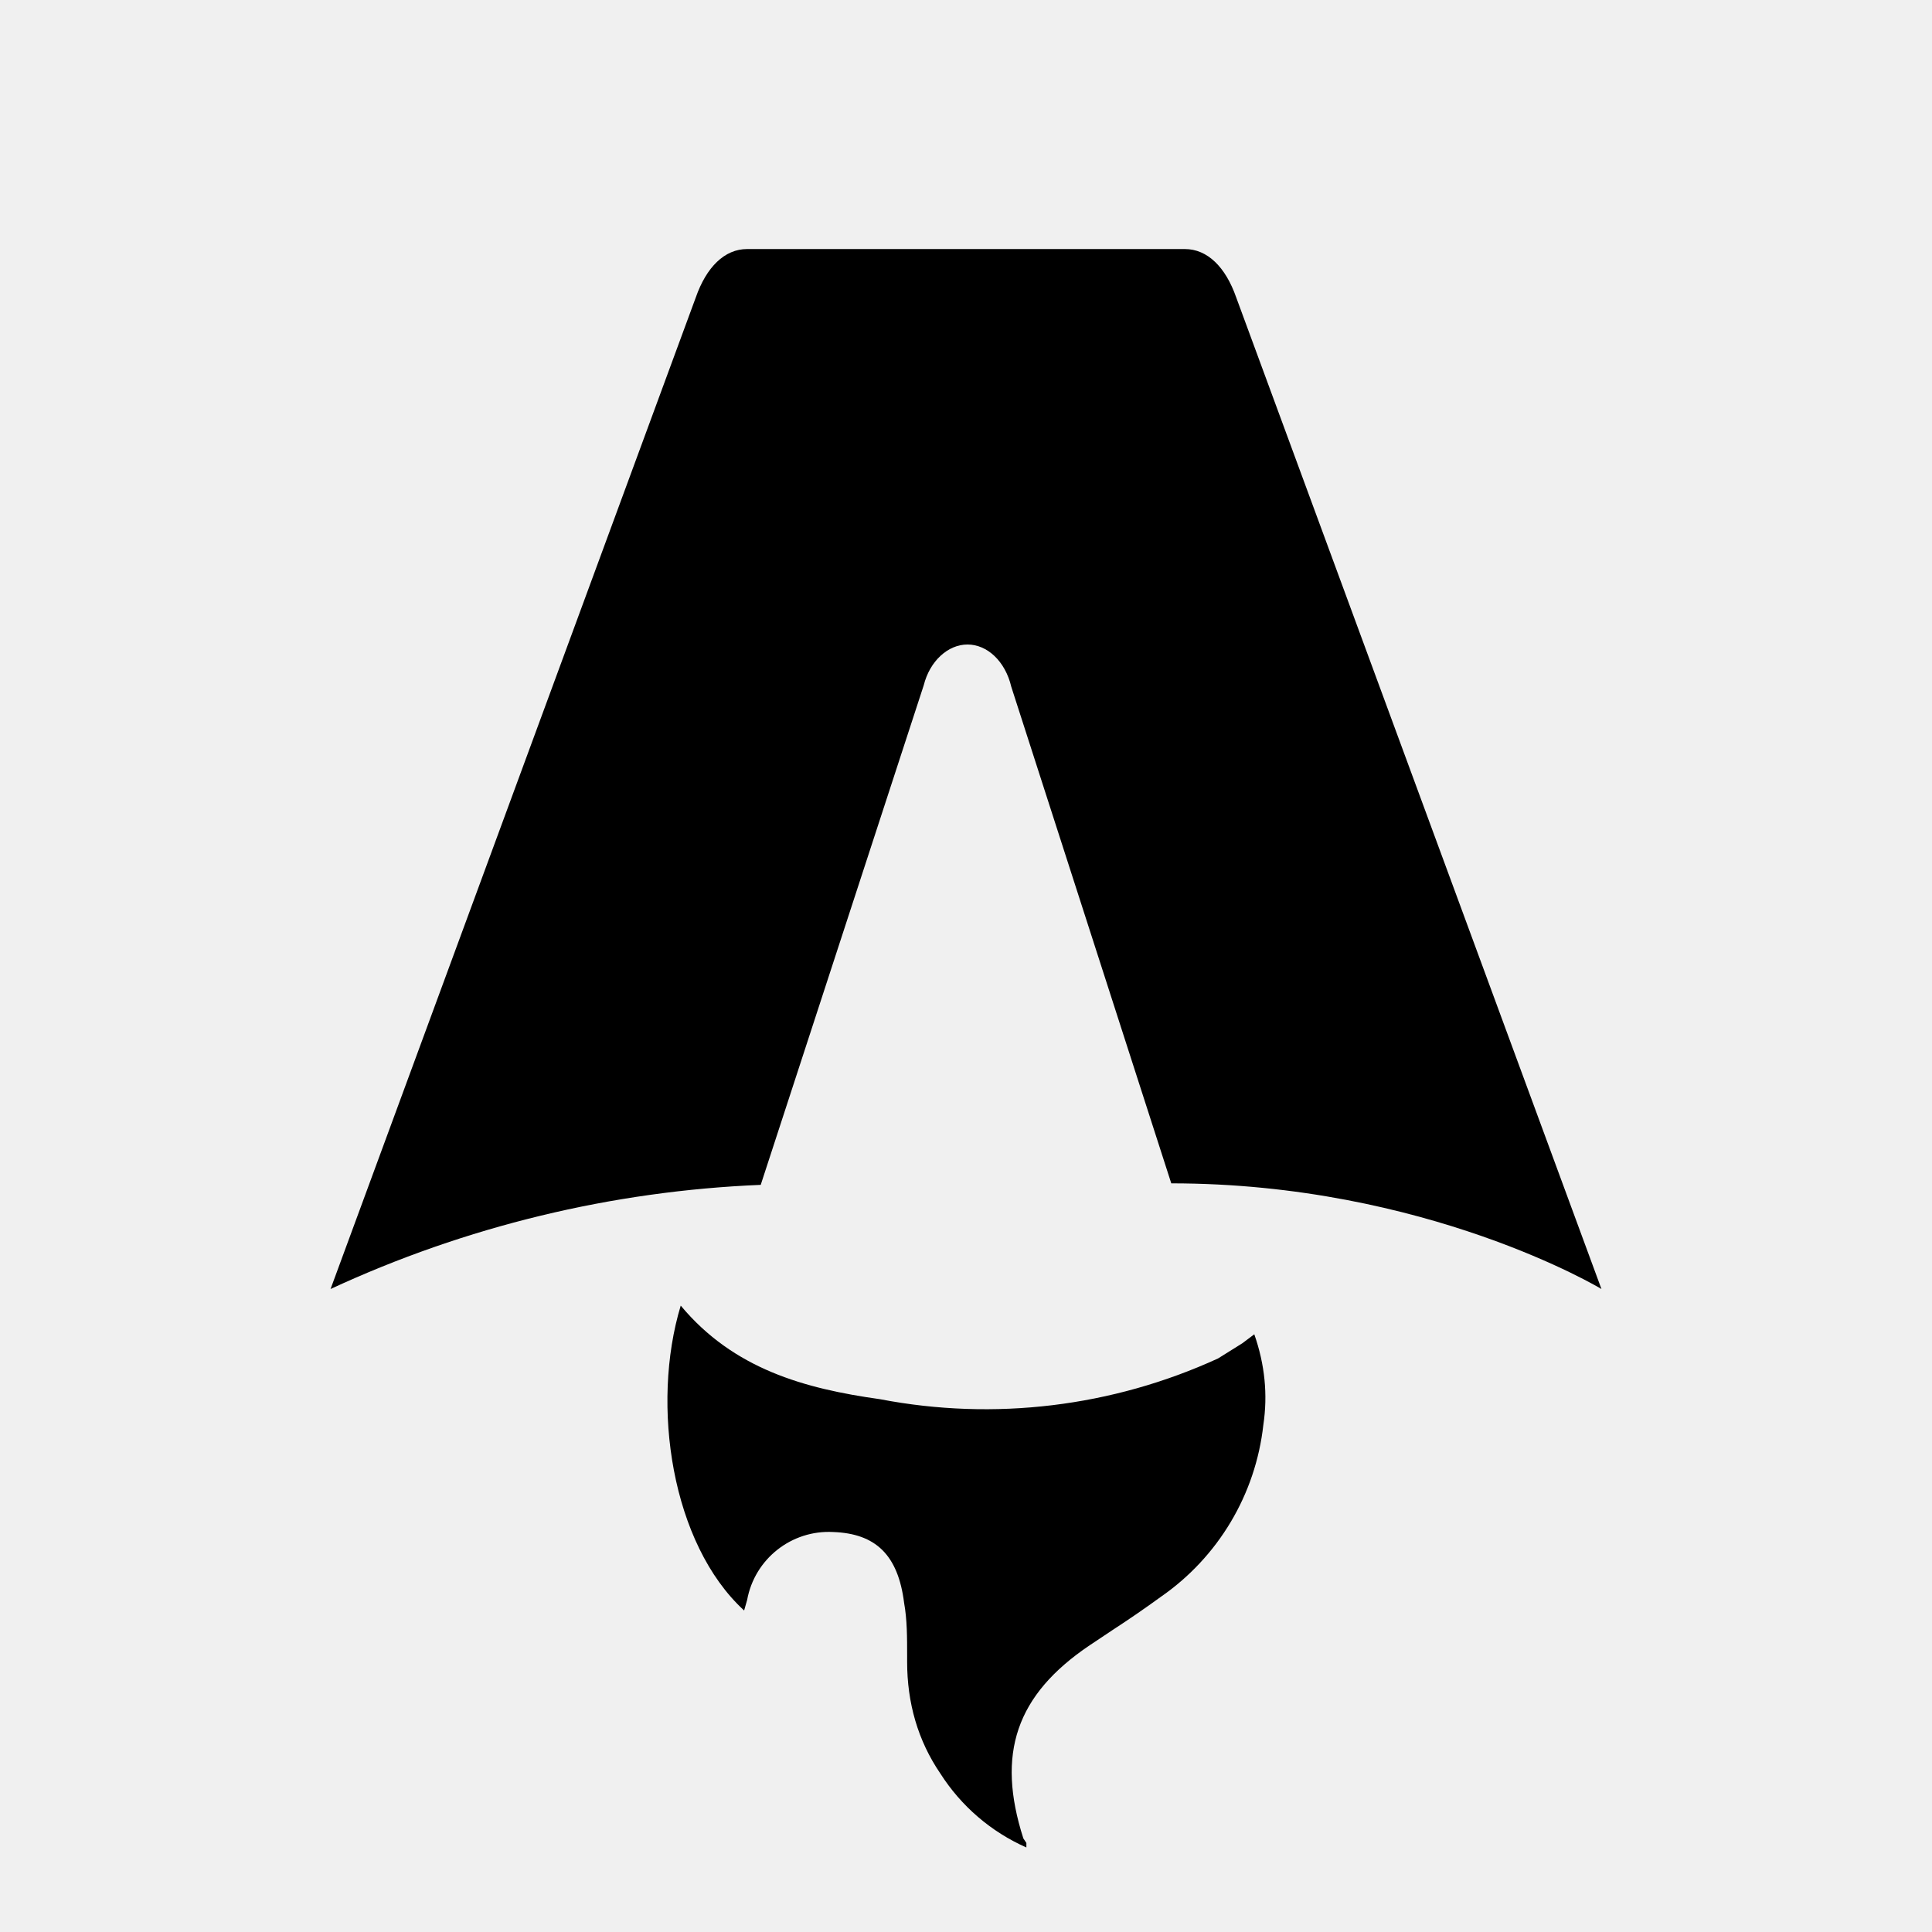
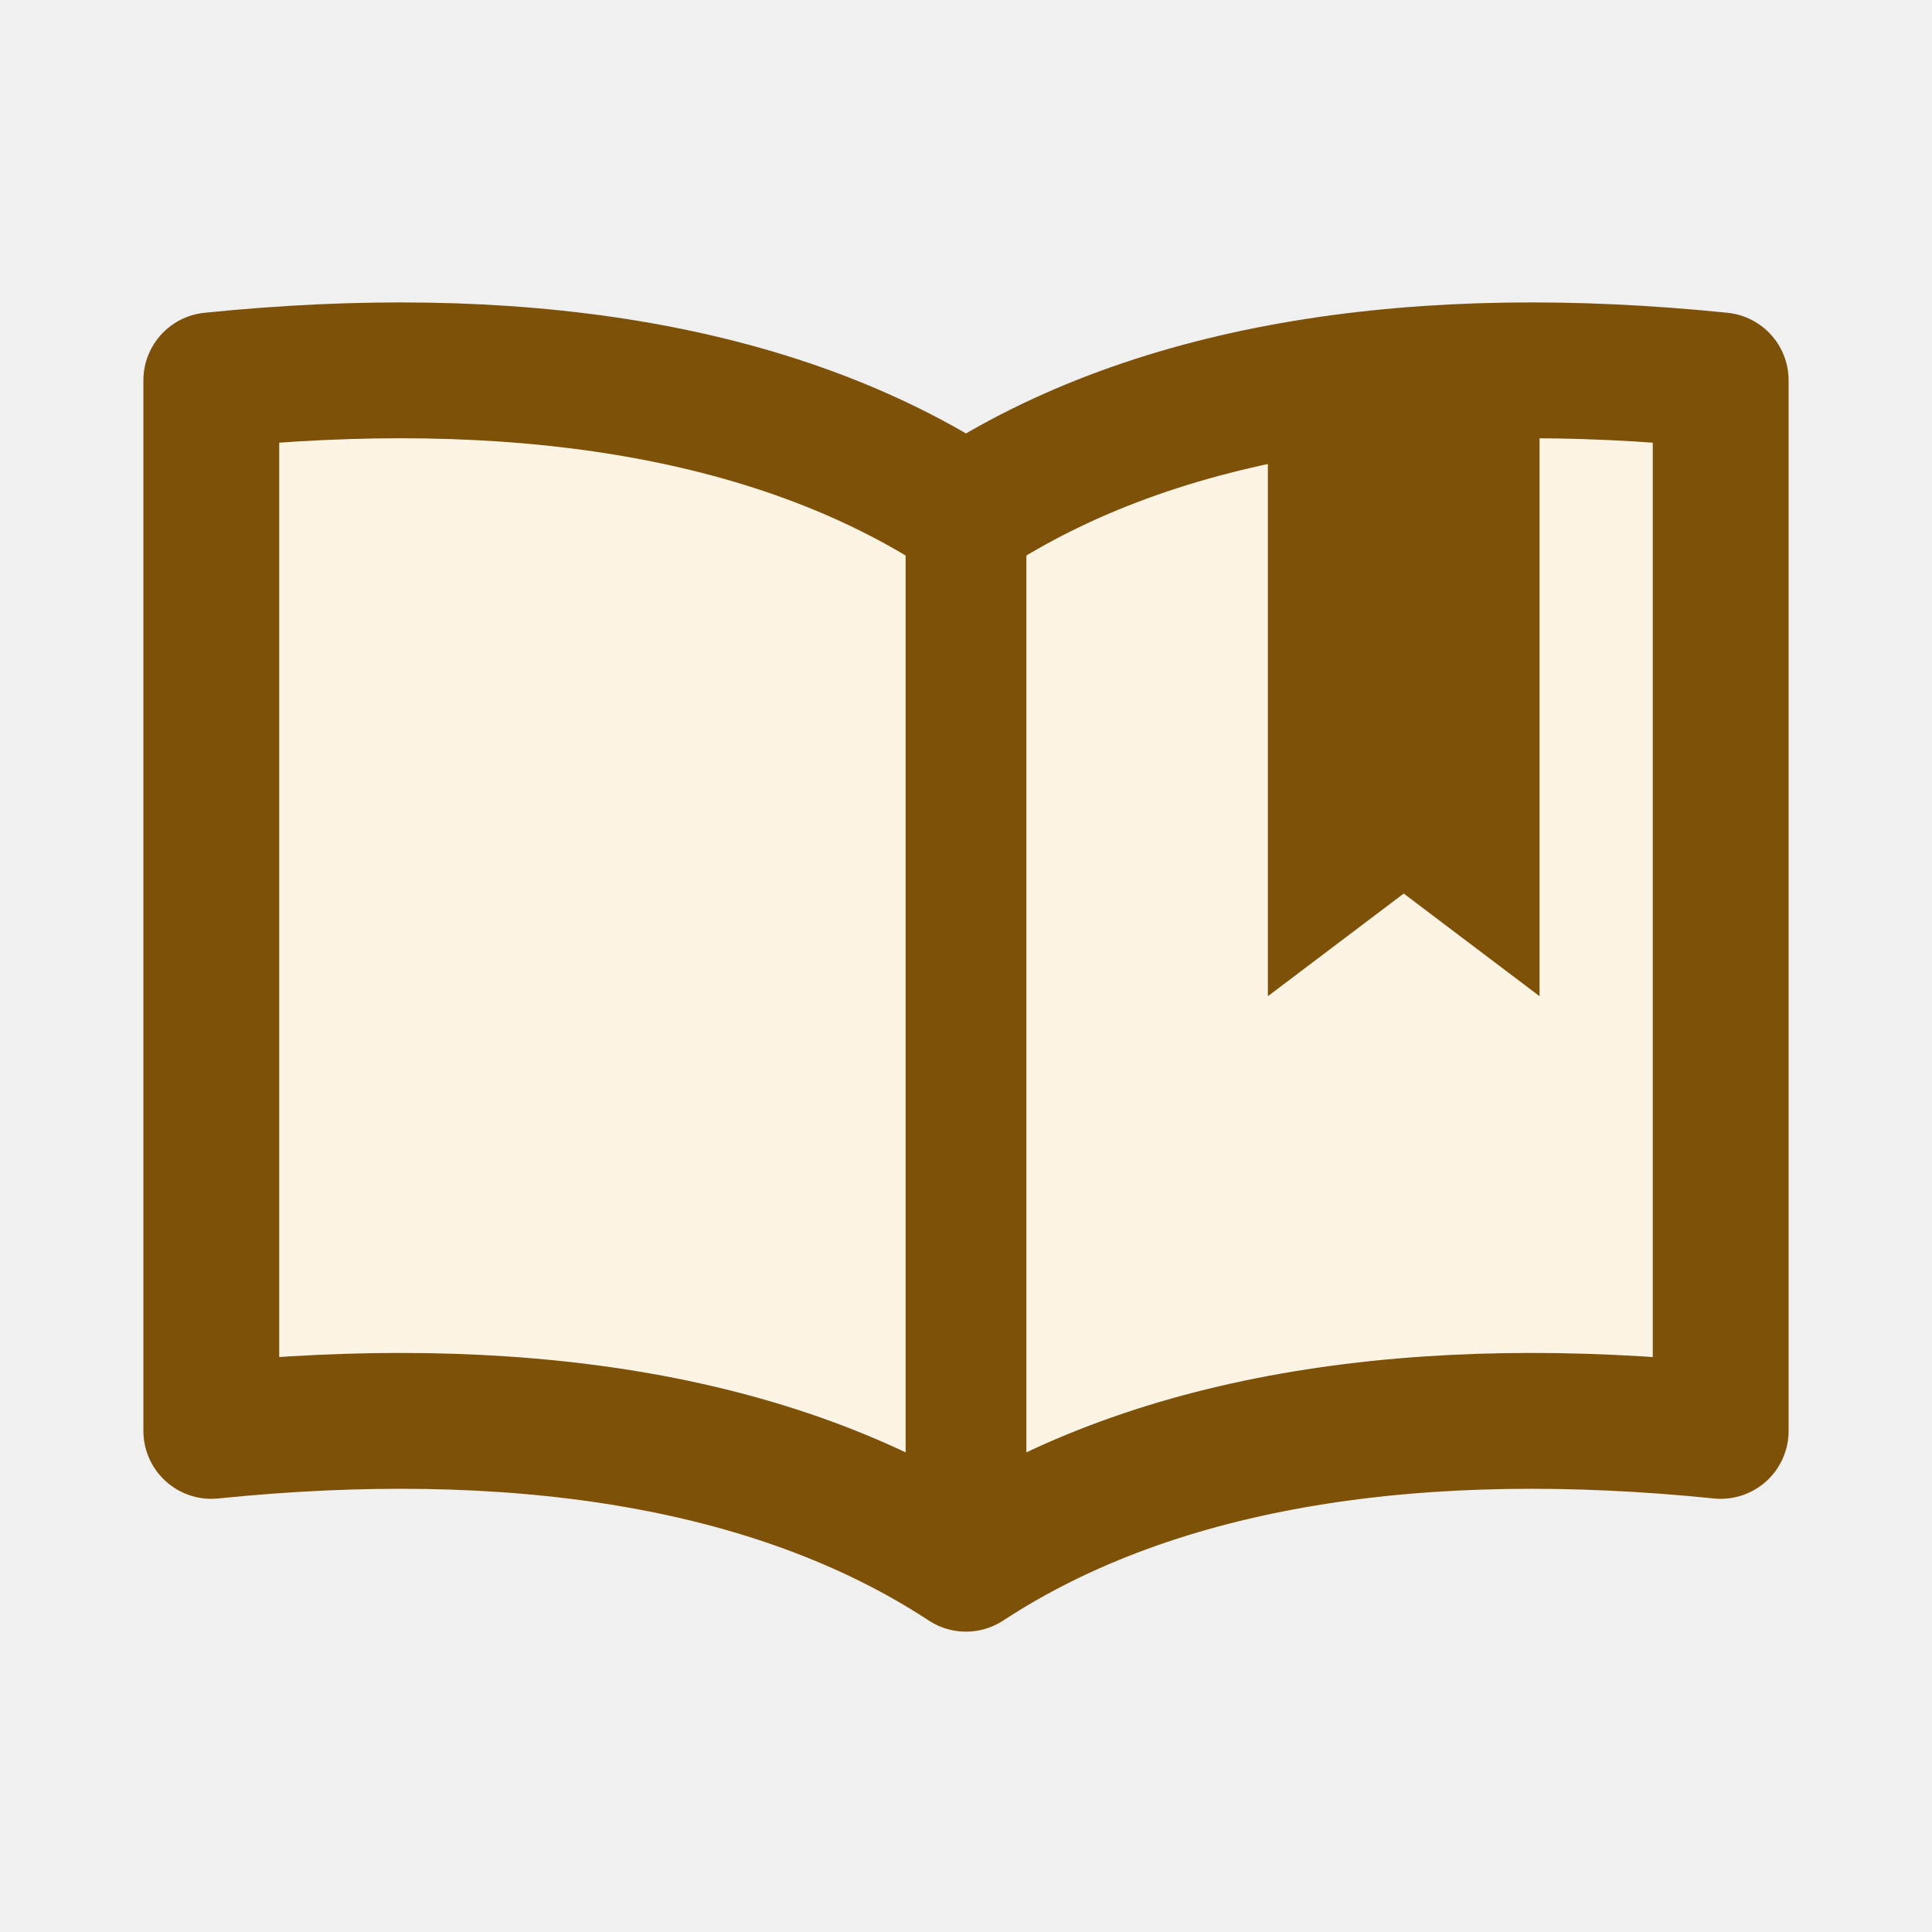
- <svg xmlns="http://www.w3.org/2000/svg" fill="none" viewBox="0 0 128 128">
-   <path d="M50.4 78.5a75.1 75.1 0 0 0-28.5 6.9l24.2-65.7c.7-2 1.9-3.2 3.4-3.2h29c1.5 0 2.7 1.2 3.4 3.2l24.2 65.7s-11.6-7-28.5-7L67 45.5c-.4-1.7-1.6-2.8-2.9-2.8-1.3 0-2.5 1.1-2.9 2.7L50.4 78.5Zm-1.1 28.2Zm-4.2-20.2c-2 6.6-.6 15.8 4.2 20.2a17.5 17.5 0 0 1 .2-.7 5.5 5.5 0 0 1 5.7-4.5c2.8.1 4.3 1.5 4.7 4.7.2 1.1.2 2.3.2 3.5v.4c0 2.7.7 5.2 2.2 7.4a13 13 0 0 0 5.7 4.9v-.3l-.2-.3c-1.8-5.6-.5-9.5 4.4-12.8l1.5-1a73 73 0 0 0 3.2-2.2 16 16 0 0 0 6.8-11.4c.3-2 .1-4-.6-6l-.8.6-1.6 1a37 37 0 0 1-22.4 2.7c-5-.7-9.7-2-13.2-6.2Z" />
+ <svg xmlns="http://www.w3.org/2000/svg" viewBox="0 0 32 32">
  <style>
-         path { fill: #000; }
-         @media (prefers-color-scheme: dark) {
-             path { fill: #FFF; }
-         }
-     </style>
+     .page { fill: #fbf3e4; stroke: #7d5108; }
+     .spine { stroke: #7d5108; }
+     .ribbon { fill: #7d5108; }
+     @media (prefers-color-scheme: dark) {
+       .page { fill: #241c13; stroke: #e0a24a; }
+       .spine { stroke: #e0a24a; }
+       .ribbon { fill: #e0a24a; }
+     }
+   </style>
+   <path class="page" d="M16 8.5C12.8 6.4 8.4 5.8 3.5 6.3v17.4c4.9-.5 9.3.1 12.5 2.2 3.2-2.1 7.6-2.7 12.5-2.2V6.3c-4.9-.5-9.3.1-12.5 2.2z" stroke-width="2.25" stroke-linejoin="round" />
+   <path class="spine" d="M16 8.5v17.2" stroke-width="2" stroke-linecap="round" />
+   <path class="ribbon" d="M21 7.1v9.4l2.25-1.7 2.25 1.7V6.6z" />
</svg>
